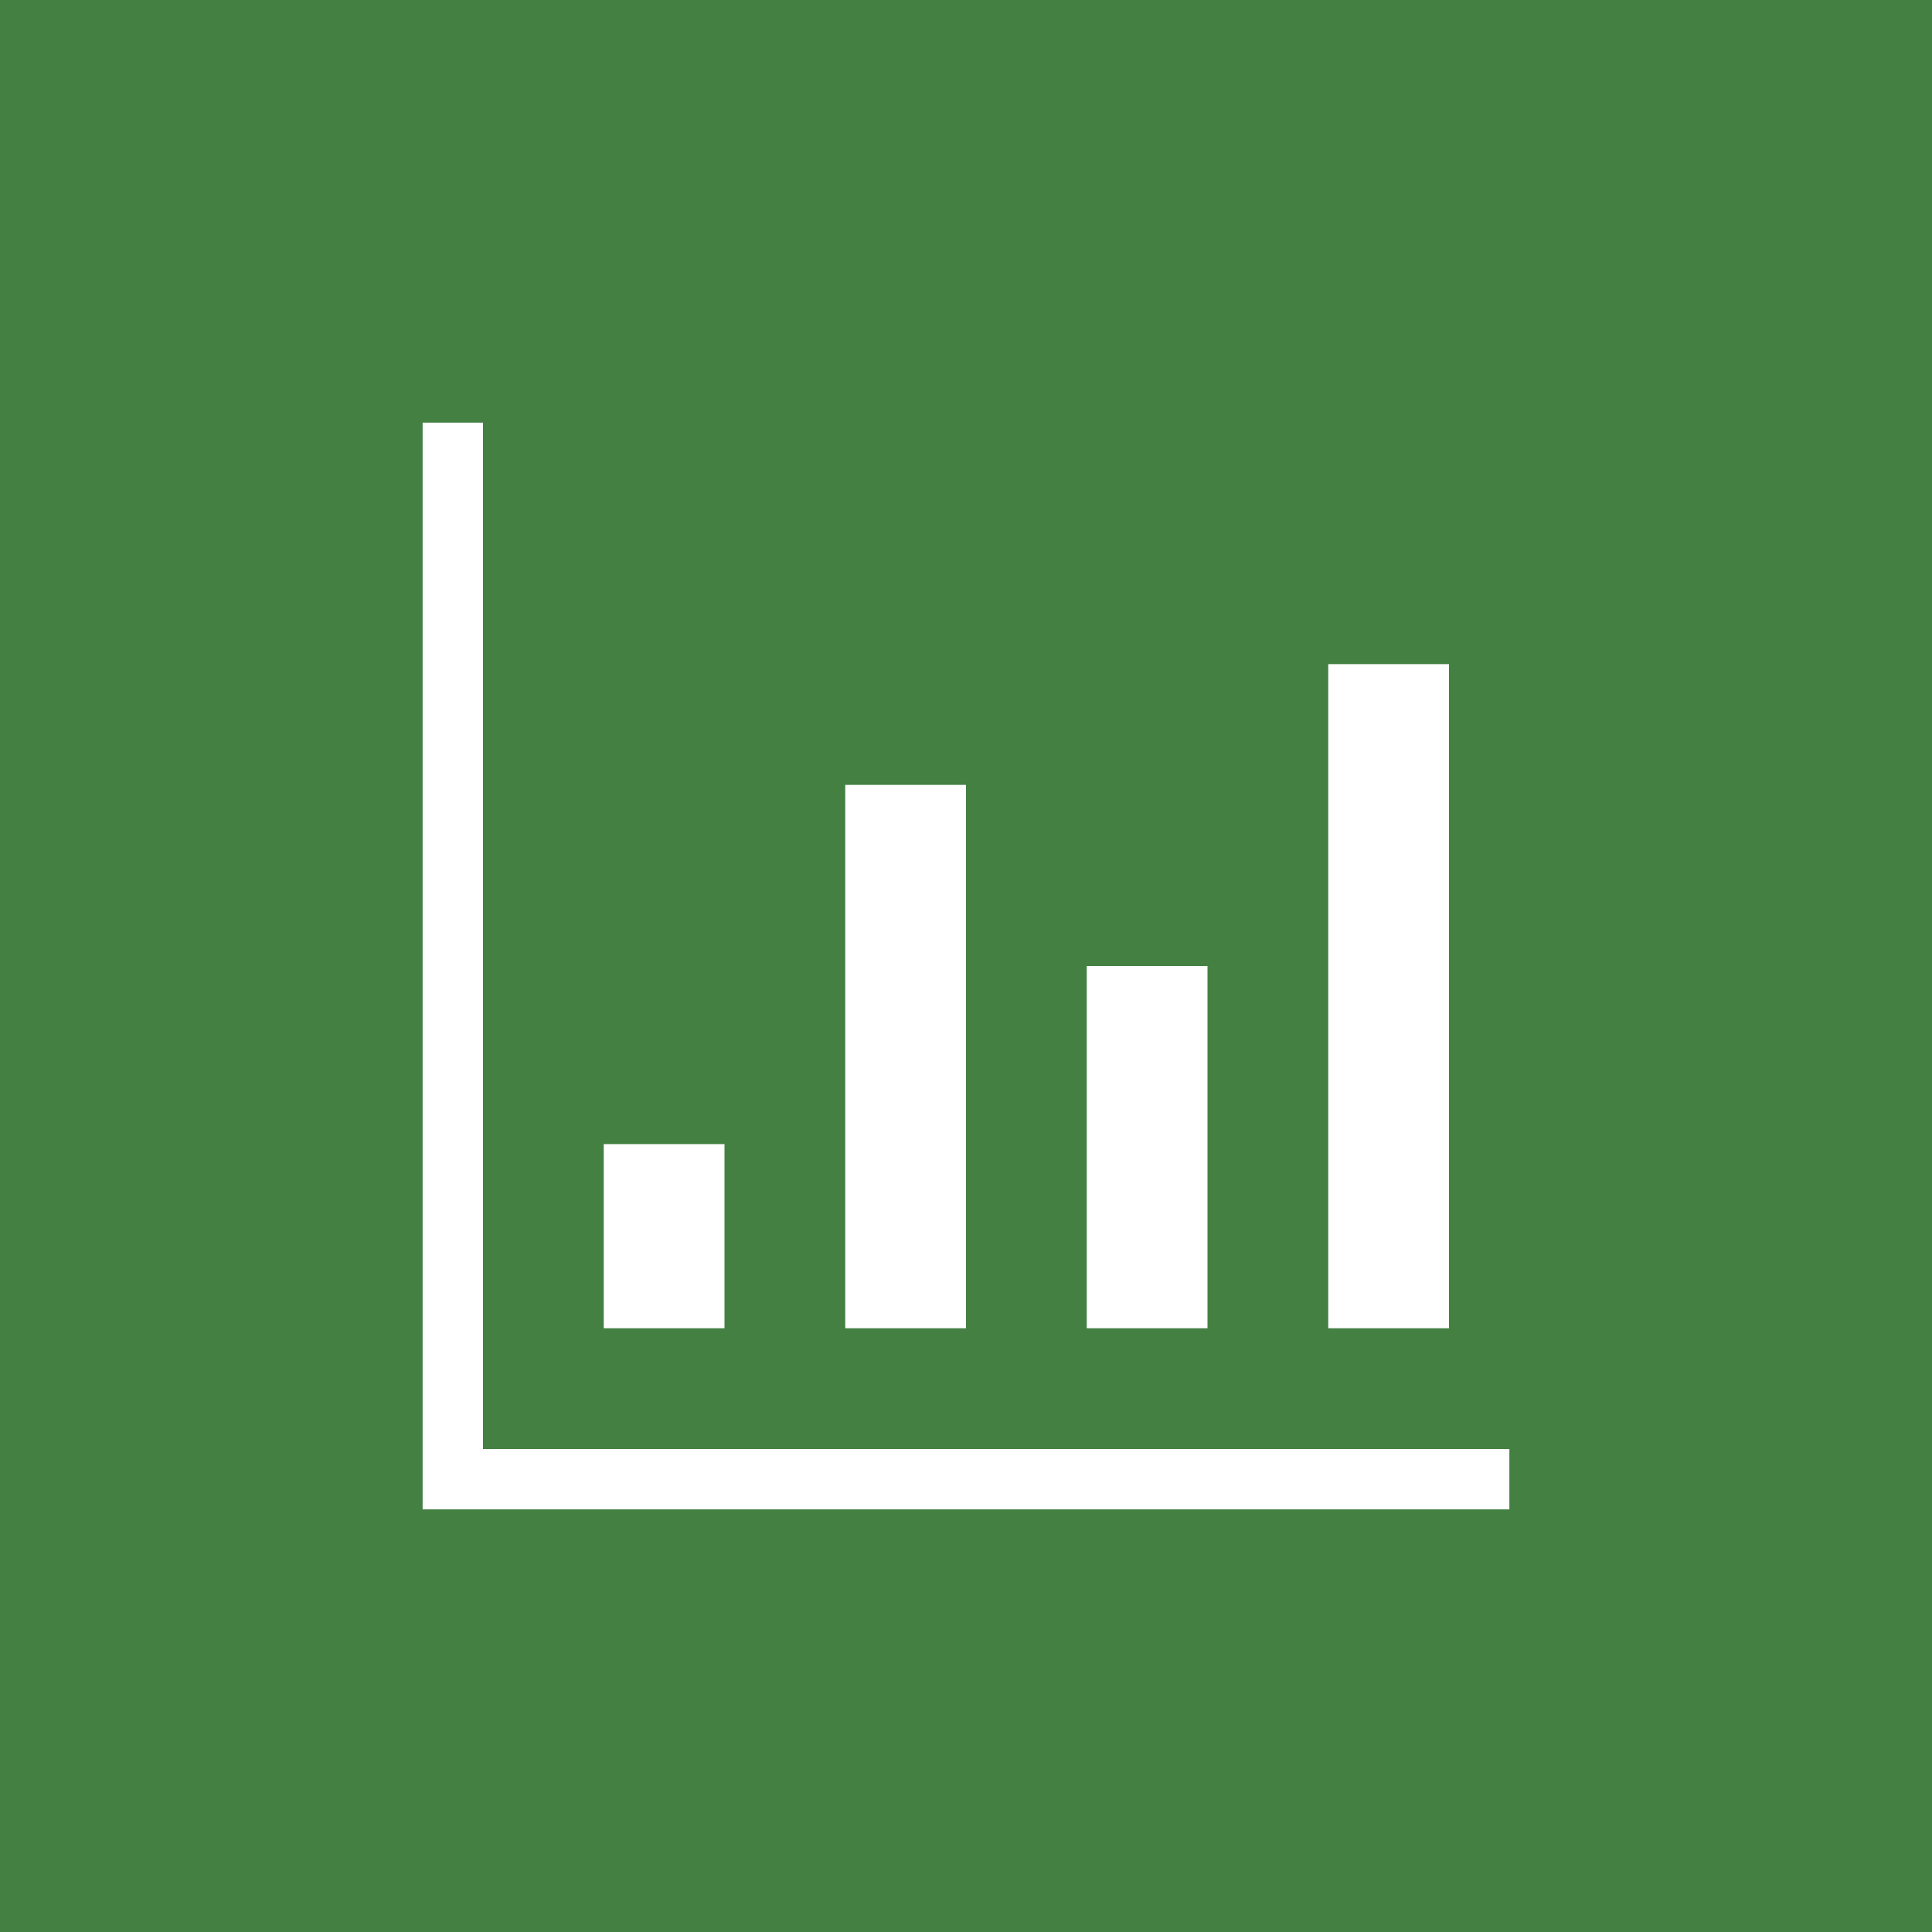
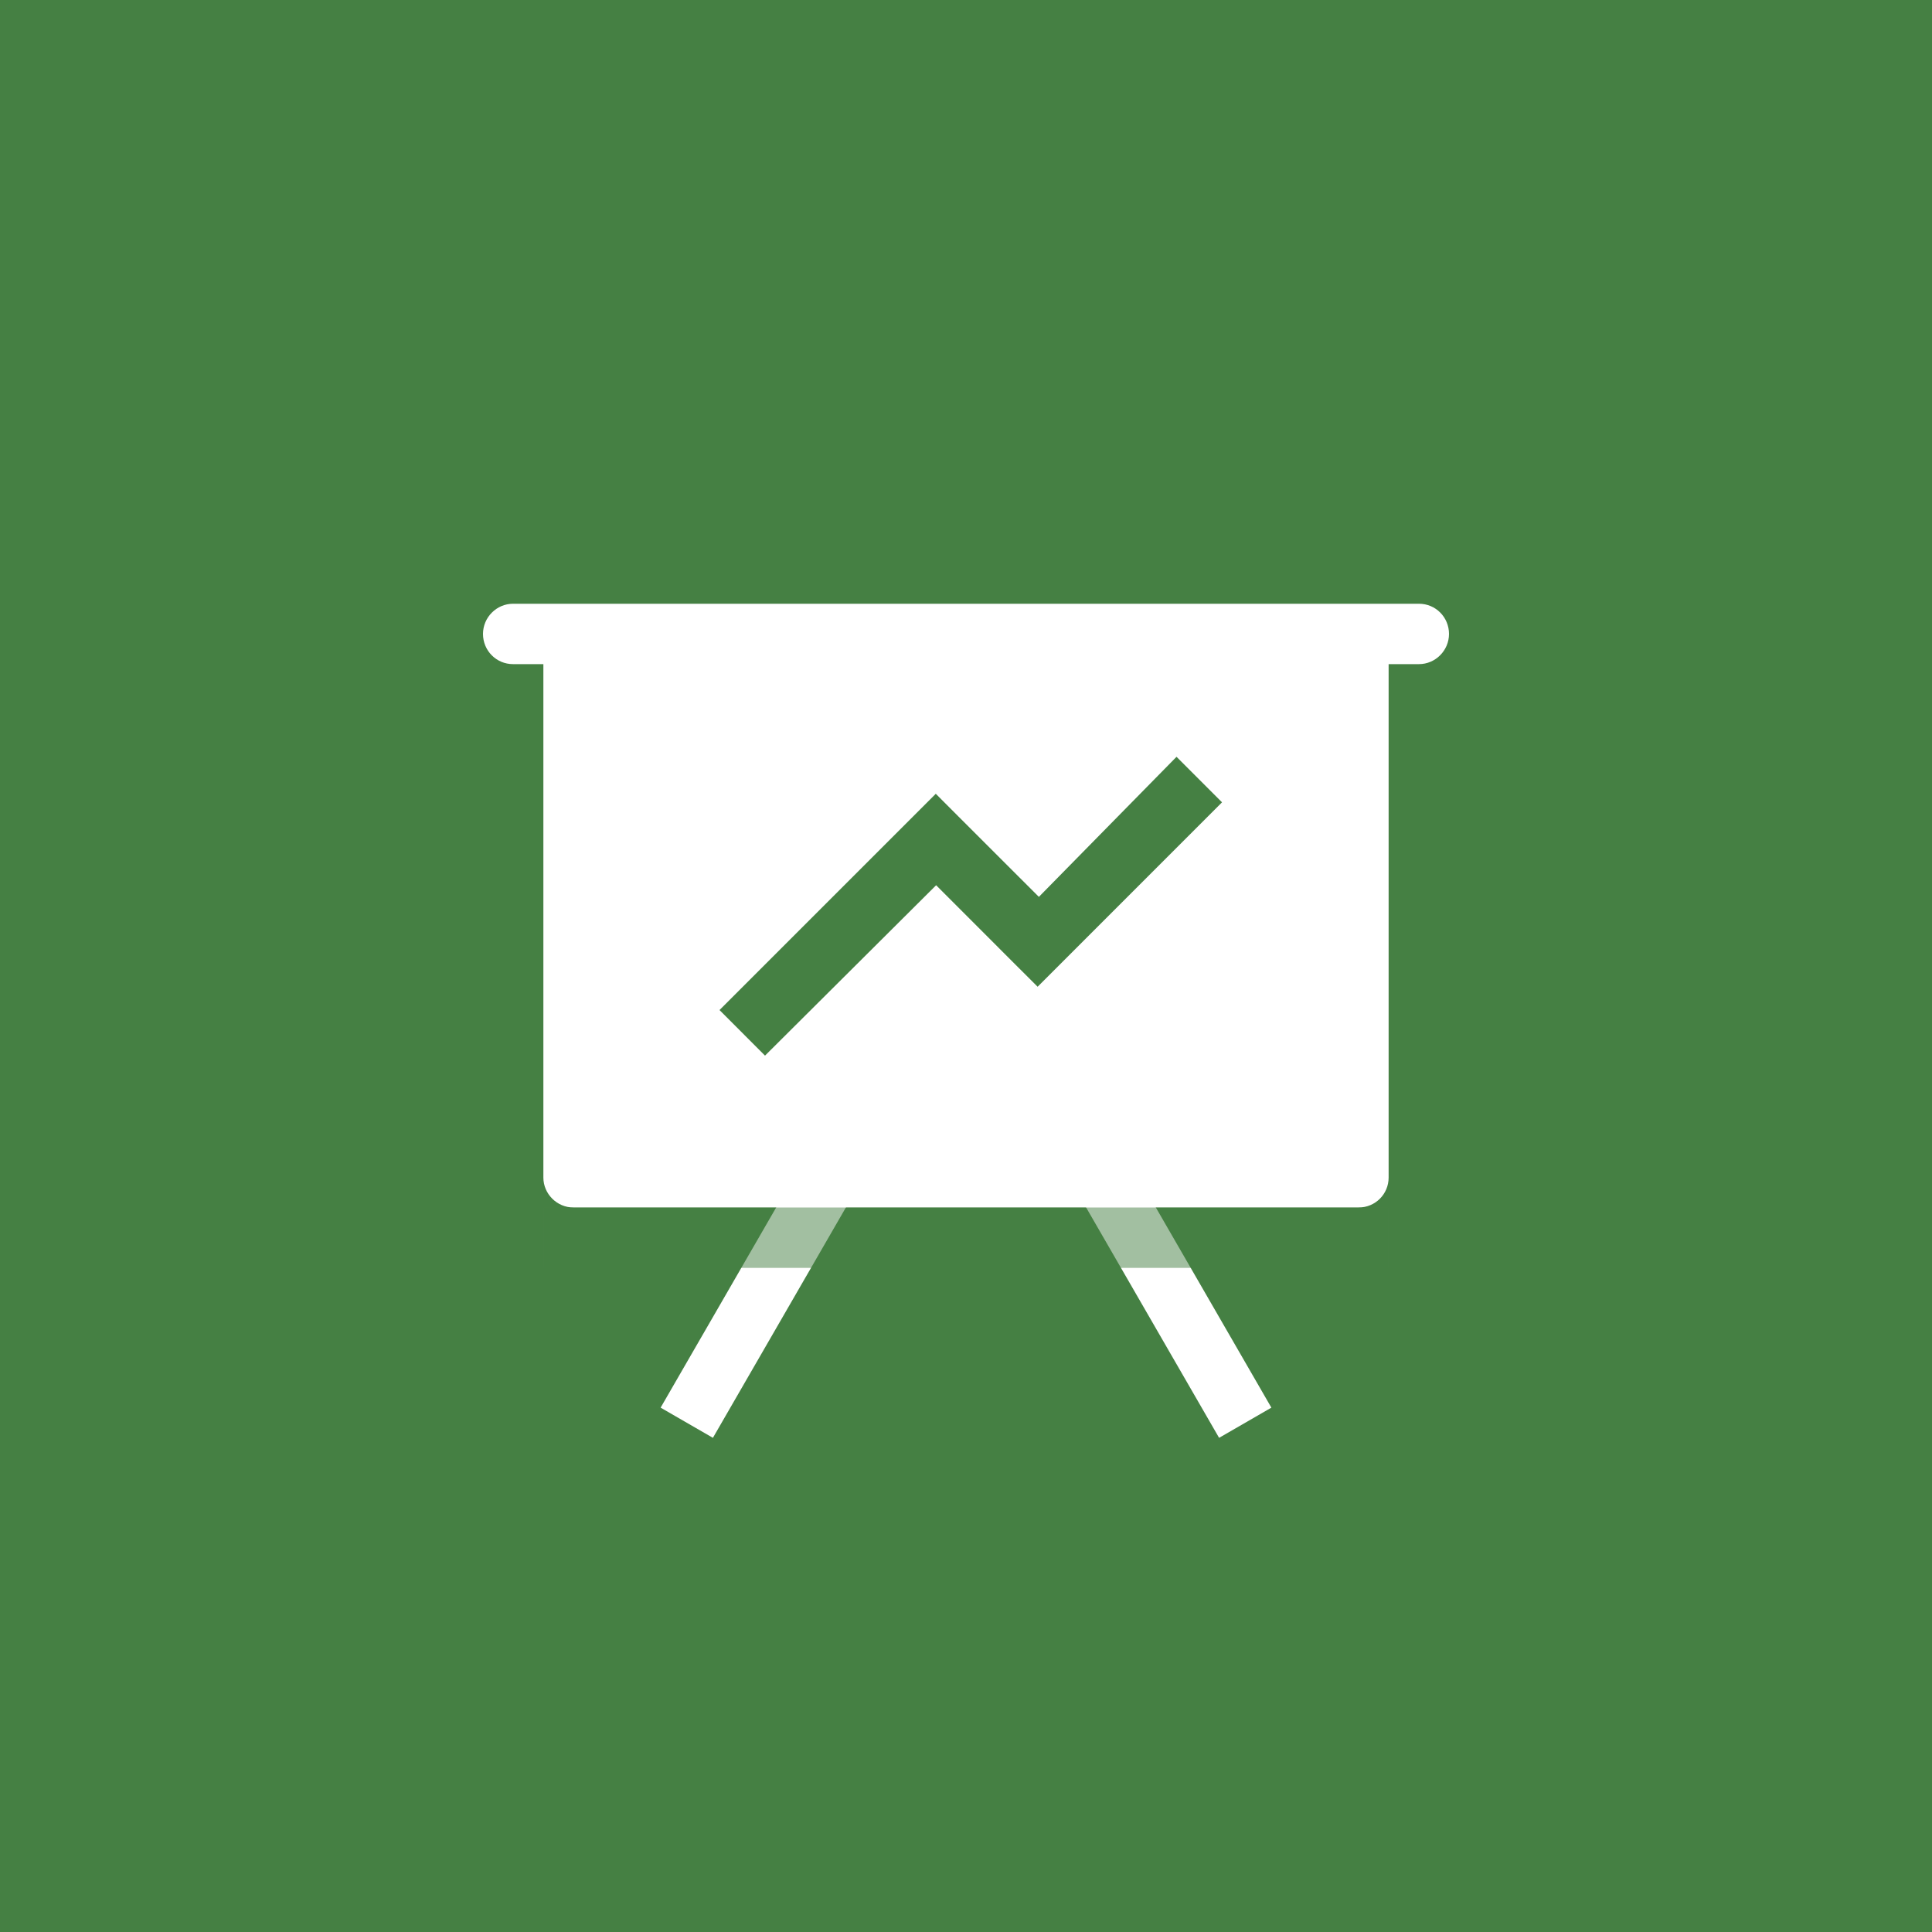
<svg xmlns="http://www.w3.org/2000/svg" viewBox="0 0 64 64">
-   <path fill="#458043" d="M0 0h64v64H0z" />
-   <path fill="#FFF" d="M24 37.9h-4V44h4v-6.1zM32 26h-4v18h4V26zm18 22H16V14h-2v36h36v-2zM40 32h-4v12h4V32zm8-10h-4v22h4V22z" />
+   <g fill="none" fill-rule="evenodd">
+     <path d="M0 0h64v64H0z" fill="#458043" />
+     <path d="M28.384 35.37l1.732 1-6.5 11.26-1.732-1 6.5-11.26zm7.232 0l-1.732 1 6.5 11.26 1.732-1-6.5-11.26z" fill="#FFF" />
+     <path d="M46 22h1.007c.54 0 .993-.448.993-1 0-.556-.444-1-.993-1H16.993c-.54 0-.993.448-.993 1 0 .556.444 1 .993 1H18v17.008c0 .537.446.992.997.992h26.006c.557 0 .997-.444.997-.992V22zm-14.99 7.324l2.608 2.61.755.753.754-.754 5.354-5.355-1.507-1.508-4.56 4.64-2.662-2.66-.753-.755-.754.754-6.41 6.41 1.507 1.51 5.67-5.646z" fill="#FFF" />
+     <path opacity=".5" fill="#458043" d="M18 40h28v2H18z" />
+   </g>
</svg>
